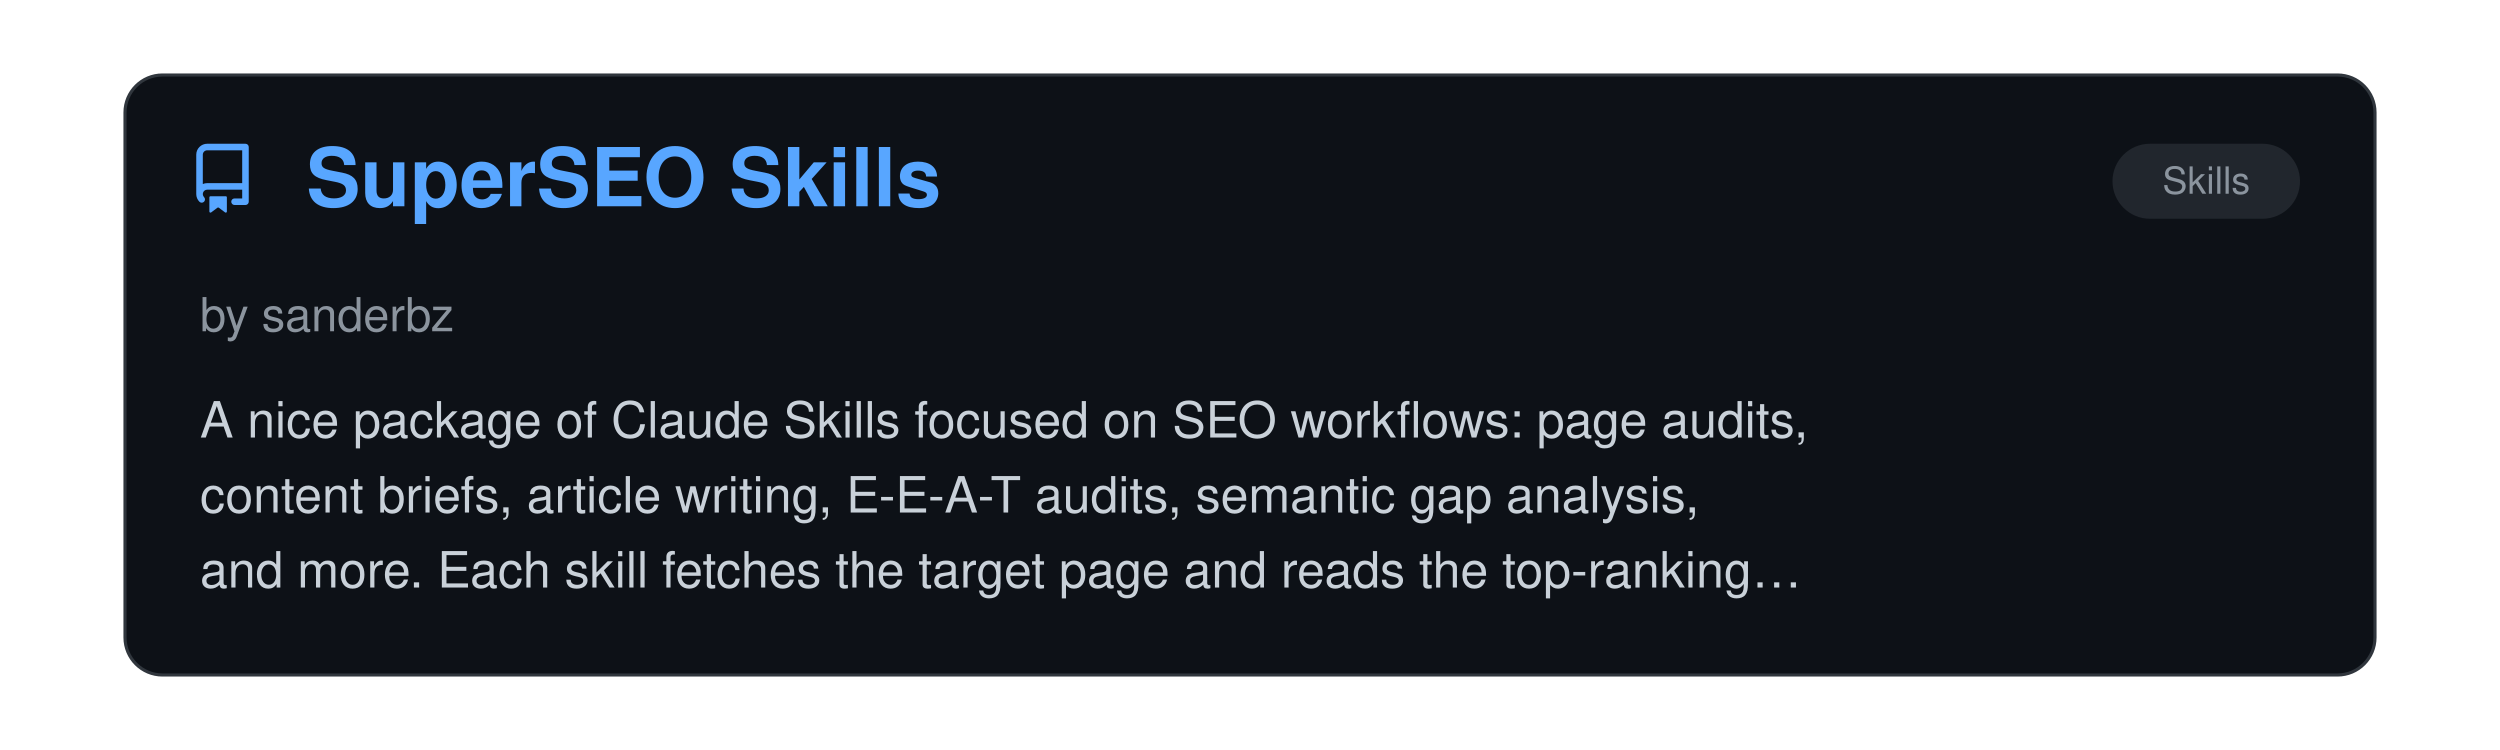
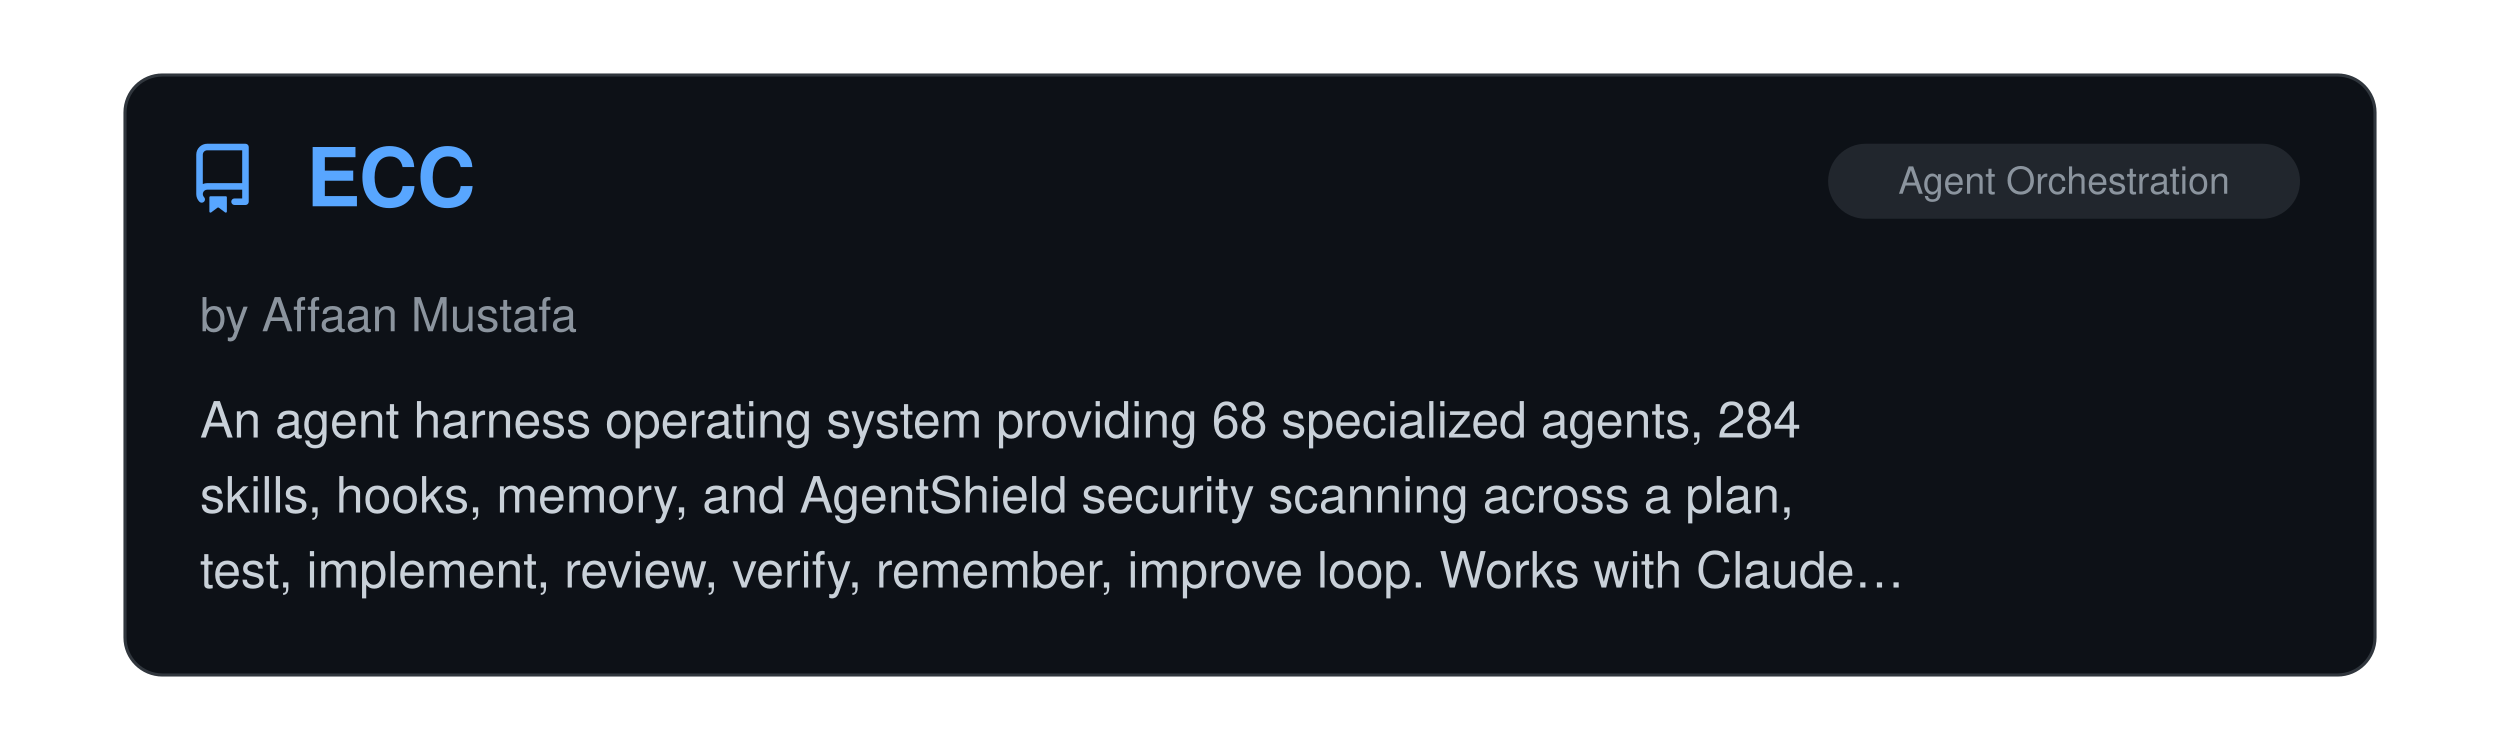
<svg xmlns="http://www.w3.org/2000/svg" viewBox="0 0 800 240" width="100%">
  <clipPath id="raClip">
    <rect x="0" y="0" width="800" height="240" />
  </clipPath>
  <g clip-path="url(#raClip)">
    <g id="raSlider">
      <animateTransform attributeName="transform" type="translate" calcMode="spline" values="0,0; 0,0; -800,0; -800,0; -1600,0; -1600,0; -2400,0; -2400,0; -3200,0; -3200,0; -4000,0; -4000,0; -4800,0" keyTimes="0; 0.15; 0.167; 0.317; 0.333; 0.483; 0.5; 0.65; 0.667; 0.817; 0.833; 0.983; 1" keySplines="0 0 1 1; 0.45 0 0.55 1; 0 0 1 1; 0.45 0 0.55 1; 0 0 1 1; 0.45 0 0.55 1; 0 0 1 1; 0.45 0 0.55 1; 0 0 1 1; 0.45 0 0.55 1; 0 0 1 1; 0.45 0 0.55 1" dur="39s" repeatCount="indefinite" />
      <g transform="translate(0, 0)">
        <rect x="40" y="24" width="720" height="192" rx="12" fill="#0d1117" stroke="#30363d" stroke-width="1" />
        <g transform="translate(60, 46) scale(1.4)" fill="#58a6ff">
          <path d="M2 2.5A2.5 2.5 0 0 1 4.5 0h8.75a.75.75 0 0 1 .75.75v12.5a.75.75 0 0 1-.75.75h-2.5a.75.75 0 0 1 0-1.5h1.75v-2h-8a1 1 0 0 0-.714 1.7.75.75 0 1 1-1.072 1.05A2.495 2.495 0 0 1 2 11.5Zm10.5-1h-8a1 1 0 0 0-1 1v6.708A2.486 2.486 0 0 1 4.5 9h8ZM5 12.25a.25.25 0 0 1 .25-.25h3.5a.25.25 0 0 1 .25.25v3.25a.25.25 0 0 1-.4.2l-1.45-1.087a.249.249 0 0 0-.3 0L5.4 15.7a.25.25 0 0 1-.4-.2Z" />
        </g>
+         <text x="98" y="66" font-family="-apple-system, BlinkMacSystemFont, 'Segoe UI', Helvetica, Arial, sans-serif" font-size="26" font-weight="700" fill="#58a6ff">ECC</text>
+         <rect x="585" y="46" width="151" height="24" rx="12" fill="#21262d" />
+         <text x="660.5" y="62" text-anchor="middle" font-family="-apple-system, BlinkMacSystemFont, 'Segoe UI', Helvetica, Arial, sans-serif" font-size="12" fill="#8b949e">Agent Orchestration</text>
+         <text x="64" y="106" font-family="-apple-system, BlinkMacSystemFont, 'Segoe UI', Helvetica, Arial, sans-serif" font-size="15" fill="#8b949e">by Affaan Mustafa</text>
+         <text x="64" y="140" font-family="-apple-system, BlinkMacSystemFont, 'Segoe UI', Helvetica, Arial, sans-serif" font-size="16" fill="#c9d1d9">An agent harness operating system providing 68 specialized agents, 284</text>
+         <text x="64" y="164" font-family="-apple-system, BlinkMacSystemFont, 'Segoe UI', Helvetica, Arial, sans-serif" font-size="16" fill="#c9d1d9">skills, hooks, memory, and AgentShield security scanning across a plan,</text>
+         <text x="64" y="188" font-family="-apple-system, BlinkMacSystemFont, 'Segoe UI', Helvetica, Arial, sans-serif" font-size="16" fill="#c9d1d9">test, implement, review, verify, remember, improve loop. Works with Claude…</text>
+       </g>
+       <g transform="translate(800, 0)">
+         <rect x="40" y="24" width="720" height="192" rx="12" fill="#0d1117" stroke="#30363d" stroke-width="1" />
+         <g transform="translate(60, 46) scale(1.4)" fill="#58a6ff">
+           <path d="M2 2.5A2.5 2.5 0 0 1 4.5 0h8.75a.75.75 0 0 1 .75.75v12.5a.75.75 0 0 1-.75.75h-2.5a.75.75 0 0 1 0-1.5h1.75v-2h-8a1 1 0 0 0-.714 1.7.75.75 0 1 1-1.072 1.05A2.495 2.495 0 0 1 2 11.5Zm10.5-1h-8a1 1 0 0 0-1 1v6.708A2.486 2.486 0 0 1 4.5 9h8ZM5 12.25a.25.25 0 0 1 .25-.25h3.5a.25.25 0 0 1 .25.25v3.25a.25.25 0 0 1-.4.2l-1.45-1.087a.249.249 0 0 0-.3 0L5.4 15.7a.25.25 0 0 1-.4-.2Z" />
+         </g>
        <text x="98" y="66" font-family="-apple-system, BlinkMacSystemFont, 'Segoe UI', Helvetica, Arial, sans-serif" font-size="26" font-weight="700" fill="#58a6ff">SuperSEO Skills</text>
        <rect x="676" y="46" width="60" height="24" rx="12" fill="#21262d" />
        <text x="706.0" y="62" text-anchor="middle" font-family="-apple-system, BlinkMacSystemFont, 'Segoe UI', Helvetica, Arial, sans-serif" font-size="12" fill="#8b949e">Skills</text>
        <text x="64" y="106" font-family="-apple-system, BlinkMacSystemFont, 'Segoe UI', Helvetica, Arial, sans-serif" font-size="15" fill="#8b949e">by sanderbz</text>
        <text x="64" y="140" font-family="-apple-system, BlinkMacSystemFont, 'Segoe UI', Helvetica, Arial, sans-serif" font-size="16" fill="#c9d1d9">A nice package of Claude Skills focused on SEO workflows: page audits,</text>
        <text x="64" y="164" font-family="-apple-system, BlinkMacSystemFont, 'Segoe UI', Helvetica, Arial, sans-serif" font-size="16" fill="#c9d1d9">content briefs, article writing, E-E-A-T audits, semantic gap analysis,</text>
        <text x="64" y="188" font-family="-apple-system, BlinkMacSystemFont, 'Segoe UI', Helvetica, Arial, sans-serif" font-size="16" fill="#c9d1d9">and more. Each skill fetches the target page and reads the top-ranking…</text>
      </g>
-       <g transform="translate(800, 0)">
+       <g transform="translate(1600, 0)">
        <rect x="40" y="24" width="720" height="192" rx="12" fill="#0d1117" stroke="#30363d" stroke-width="1" />
        <g transform="translate(60, 46) scale(1.4)" fill="#58a6ff">
          <path d="M2 2.5A2.5 2.5 0 0 1 4.5 0h8.75a.75.75 0 0 1 .75.75v12.5a.75.75 0 0 1-.75.75h-2.5a.75.75 0 0 1 0-1.5h1.75v-2h-8a1 1 0 0 0-.714 1.7.75.75 0 1 1-1.072 1.05A2.495 2.495 0 0 1 2 11.5Zm10.5-1h-8a1 1 0 0 0-1 1v6.708A2.486 2.486 0 0 1 4.5 9h8ZM5 12.25a.25.25 0 0 1 .25-.25h3.5a.25.25 0 0 1 .25.25v3.25a.25.25 0 0 1-.4.2l-1.45-1.087a.249.249 0 0 0-.3 0L5.4 15.7a.25.25 0 0 1-.4-.2Z" />
        </g>
        <text x="98" y="66" font-family="-apple-system, BlinkMacSystemFont, 'Segoe UI', Helvetica, Arial, sans-serif" font-size="26" font-weight="700" fill="#58a6ff">Diagram Design</text>
        <rect x="592" y="46" width="144" height="24" rx="12" fill="#21262d" />
        <text x="664.0" y="62" text-anchor="middle" font-family="-apple-system, BlinkMacSystemFont, 'Segoe UI', Helvetica, Arial, sans-serif" font-size="12" fill="#8b949e">Design &amp; UI/UX</text>
        <text x="64" y="106" font-family="-apple-system, BlinkMacSystemFont, 'Segoe UI', Helvetica, Arial, sans-serif" font-size="15" fill="#8b949e">by Cathryn Lavery</text>
        <text x="64" y="140" font-family="-apple-system, BlinkMacSystemFont, 'Segoe UI', Helvetica, Arial, sans-serif" font-size="16" fill="#c9d1d9">Another welcome contribution to the domain of making Claude Code output</text>
        <text x="64" y="164" font-family="-apple-system, BlinkMacSystemFont, 'Segoe UI', Helvetica, Arial, sans-serif" font-size="16" fill="#c9d1d9">look stylish, this collection of skills produces a variety of editorial</text>
        <text x="64" y="188" font-family="-apple-system, BlinkMacSystemFont, 'Segoe UI', Helvetica, Arial, sans-serif" font-size="16" fill="#c9d1d9">diagrams in the form of self-contained HTML + SVG. Although I never…</text>
      </g>
-       <g transform="translate(1600, 0)">
+       <g transform="translate(2400, 0)">
        <rect x="40" y="24" width="720" height="192" rx="12" fill="#0d1117" stroke="#30363d" stroke-width="1" />
        <g transform="translate(60, 46) scale(1.4)" fill="#58a6ff">
          <path d="M2 2.5A2.5 2.5 0 0 1 4.5 0h8.75a.75.75 0 0 1 .75.75v12.5a.75.75 0 0 1-.75.75h-2.5a.75.75 0 0 1 0-1.5h1.75v-2h-8a1 1 0 0 0-.714 1.7.75.75 0 1 1-1.072 1.05A2.495 2.495 0 0 1 2 11.5Zm10.5-1h-8a1 1 0 0 0-1 1v6.708A2.486 2.486 0 0 1 4.5 9h8ZM5 12.25a.25.25 0 0 1 .25-.25h3.5a.25.25 0 0 1 .25.25v3.25a.25.25 0 0 1-.4.2l-1.45-1.087a.249.249 0 0 0-.3 0L5.4 15.7a.25.25 0 0 1-.4-.2Z" />
        </g>
        <text x="98" y="66" font-family="-apple-system, BlinkMacSystemFont, 'Segoe UI', Helvetica, Arial, sans-serif" font-size="26" font-weight="700" fill="#58a6ff">Beyond the Prompt: Claude…</text>
        <rect x="648" y="46" width="88" height="24" rx="12" fill="#21262d" />
        <text x="692.0" y="62" text-anchor="middle" font-family="-apple-system, BlinkMacSystemFont, 'Segoe UI', Helvetica, Arial, sans-serif" font-size="12" fill="#8b949e">Start Here</text>
        <text x="64" y="106" font-family="-apple-system, BlinkMacSystemFont, 'Segoe UI', Helvetica, Arial, sans-serif" font-size="15" fill="#8b949e">by Arpan Patel</text>
        <text x="64" y="140" font-family="-apple-system, BlinkMacSystemFont, 'Segoe UI', Helvetica, Arial, sans-serif" font-size="16" fill="#c9d1d9">This has what you need. Remarkably clear, information-dense, it's Claude</text>
        <text x="64" y="164" font-family="-apple-system, BlinkMacSystemFont, 'Segoe UI', Helvetica, Arial, sans-serif" font-size="16" fill="#c9d1d9">Code: the good parts, for beginners, advanced users, pets, anybody.</text>
      </g>
-       <g transform="translate(2400, 0)">
+       <g transform="translate(3200, 0)">
        <rect x="40" y="24" width="720" height="192" rx="12" fill="#0d1117" stroke="#30363d" stroke-width="1" />
        <g transform="translate(60, 46) scale(1.4)" fill="#58a6ff">
          <path d="M2 2.5A2.5 2.5 0 0 1 4.5 0h8.75a.75.75 0 0 1 .75.75v12.5a.75.75 0 0 1-.75.75h-2.5a.75.75 0 0 1 0-1.5h1.75v-2h-8a1 1 0 0 0-.714 1.7.75.75 0 1 1-1.072 1.05A2.495 2.495 0 0 1 2 11.5Zm10.5-1h-8a1 1 0 0 0-1 1v6.708A2.486 2.486 0 0 1 4.5 9h8ZM5 12.25a.25.25 0 0 1 .25-.25h3.5a.25.25 0 0 1 .25.25v3.25a.25.25 0 0 1-.4.2l-1.45-1.087a.249.249 0 0 0-.3 0L5.4 15.7a.25.25 0 0 1-.4-.2Z" />
        </g>
        <text x="98" y="66" font-family="-apple-system, BlinkMacSystemFont, 'Segoe UI', Helvetica, Arial, sans-serif" font-size="26" font-weight="700" fill="#58a6ff">A Field Guide to Claude F…</text>
        <rect x="648" y="46" width="88" height="24" rx="12" fill="#21262d" />
        <text x="692.0" y="62" text-anchor="middle" font-family="-apple-system, BlinkMacSystemFont, 'Segoe UI', Helvetica, Arial, sans-serif" font-size="12" fill="#8b949e">Start Here</text>
        <text x="64" y="106" font-family="-apple-system, BlinkMacSystemFont, 'Segoe UI', Helvetica, Arial, sans-serif" font-size="15" fill="#8b949e">by Thariq Shihipar, Anthropic</text>
        <text x="64" y="140" font-family="-apple-system, BlinkMacSystemFont, 'Segoe UI', Helvetica, Arial, sans-serif" font-size="16" fill="#c9d1d9">Really solid, insightful guidance on working/thinking with Claude Fable,</text>
        <text x="64" y="164" font-family="-apple-system, BlinkMacSystemFont, 'Segoe UI', Helvetica, Arial, sans-serif" font-size="16" fill="#c9d1d9">and with AI in general. Very well written. Hints of Rumsfeld epistemology,</text>
        <text x="64" y="188" font-family="-apple-system, BlinkMacSystemFont, 'Segoe UI', Helvetica, Arial, sans-serif" font-size="16" fill="#c9d1d9">but otherwise it's a great piece.</text>
      </g>
-       <g transform="translate(3200, 0)">
+       <g transform="translate(4000, 0)">
        <rect x="40" y="24" width="720" height="192" rx="12" fill="#0d1117" stroke="#30363d" stroke-width="1" />
        <g transform="translate(60, 46) scale(1.4)" fill="#58a6ff">
          <path d="M2 2.5A2.5 2.5 0 0 1 4.5 0h8.75a.75.75 0 0 1 .75.75v12.5a.75.75 0 0 1-.75.75h-2.5a.75.75 0 0 1 0-1.5h1.75v-2h-8a1 1 0 0 0-.714 1.7.75.75 0 1 1-1.072 1.05A2.495 2.495 0 0 1 2 11.5Zm10.5-1h-8a1 1 0 0 0-1 1v6.708A2.486 2.486 0 0 1 4.5 9h8ZM5 12.25a.25.25 0 0 1 .25-.25h3.5a.25.25 0 0 1 .25.25v3.25a.25.25 0 0 1-.4.2l-1.45-1.087a.249.249 0 0 0-.3 0L5.4 15.7a.25.25 0 0 1-.4-.2Z" />
        </g>
        <text x="98" y="66" font-family="-apple-system, BlinkMacSystemFont, 'Segoe UI', Helvetica, Arial, sans-serif" font-size="26" font-weight="700" fill="#58a6ff">RIPER Workflow</text>
        <rect x="585" y="46" width="151" height="24" rx="12" fill="#21262d" />
        <text x="660.5" y="62" text-anchor="middle" font-family="-apple-system, BlinkMacSystemFont, 'Segoe UI', Helvetica, Arial, sans-serif" font-size="12" fill="#8b949e">Agent Orchestration</text>
        <text x="64" y="106" font-family="-apple-system, BlinkMacSystemFont, 'Segoe UI', Helvetica, Arial, sans-serif" font-size="15" fill="#8b949e">by Tony Narlock</text>
        <text x="64" y="140" font-family="-apple-system, BlinkMacSystemFont, 'Segoe UI', Helvetica, Arial, sans-serif" font-size="16" fill="#c9d1d9">Structured development workflow enforcing separation between Research,</text>
        <text x="64" y="164" font-family="-apple-system, BlinkMacSystemFont, 'Segoe UI', Helvetica, Arial, sans-serif" font-size="16" fill="#c9d1d9">Innovate, Plan, Execute, and Review phases. Features consolidated</text>
        <text x="64" y="188" font-family="-apple-system, BlinkMacSystemFont, 'Segoe UI', Helvetica, Arial, sans-serif" font-size="16" fill="#c9d1d9">subagents for context-efficiency, branch-aware memory bank, and strict…</text>
      </g>
-       <g transform="translate(4000, 0)">
-         <rect x="40" y="24" width="720" height="192" rx="12" fill="#0d1117" stroke="#30363d" stroke-width="1" />
-         <g transform="translate(60, 46) scale(1.4)" fill="#58a6ff">
-           <path d="M2 2.5A2.5 2.5 0 0 1 4.5 0h8.75a.75.75 0 0 1 .75.75v12.5a.75.75 0 0 1-.75.75h-2.5a.75.75 0 0 1 0-1.5h1.75v-2h-8a1 1 0 0 0-.714 1.7.75.75 0 1 1-1.072 1.05A2.495 2.495 0 0 1 2 11.5Zm10.5-1h-8a1 1 0 0 0-1 1v6.708A2.486 2.486 0 0 1 4.5 9h8ZM5 12.25a.25.25 0 0 1 .25-.25h3.5a.25.25 0 0 1 .25.25v3.25a.25.25 0 0 1-.4.2l-1.45-1.087a.249.249 0 0 0-.3 0L5.4 15.7a.25.25 0 0 1-.4-.2Z" />
-         </g>
-         <text x="98" y="66" font-family="-apple-system, BlinkMacSystemFont, 'Segoe UI', Helvetica, Arial, sans-serif" font-size="26" font-weight="700" fill="#58a6ff">ralph-orchestrator</text>
-         <rect x="585" y="46" width="151" height="24" rx="12" fill="#21262d" />
-         <text x="660.5" y="62" text-anchor="middle" font-family="-apple-system, BlinkMacSystemFont, 'Segoe UI', Helvetica, Arial, sans-serif" font-size="12" fill="#8b949e">Agent Orchestration</text>
-         <text x="64" y="106" font-family="-apple-system, BlinkMacSystemFont, 'Segoe UI', Helvetica, Arial, sans-serif" font-size="15" fill="#8b949e">by mikeyobrien</text>
-         <text x="64" y="140" font-family="-apple-system, BlinkMacSystemFont, 'Segoe UI', Helvetica, Arial, sans-serif" font-size="16" fill="#c9d1d9">Ralph Orchestrator implements the simple but effective "Ralph Wiggum"</text>
-         <text x="64" y="164" font-family="-apple-system, BlinkMacSystemFont, 'Segoe UI', Helvetica, Arial, sans-serif" font-size="16" fill="#c9d1d9">technique for autonomous task completion, continuously running an AI agent</text>
-         <text x="64" y="188" font-family="-apple-system, BlinkMacSystemFont, 'Segoe UI', Helvetica, Arial, sans-serif" font-size="16" fill="#c9d1d9">against a prompt file until the task is marked as complete or limits are…</text>
-       </g>
      <g transform="translate(4800, 0)">
        <rect x="40" y="24" width="720" height="192" rx="12" fill="#0d1117" stroke="#30363d" stroke-width="1" />
        <g transform="translate(60, 46) scale(1.4)" fill="#58a6ff">
          <path d="M2 2.5A2.5 2.5 0 0 1 4.5 0h8.75a.75.75 0 0 1 .75.75v12.5a.75.75 0 0 1-.75.75h-2.5a.75.75 0 0 1 0-1.5h1.75v-2h-8a1 1 0 0 0-.714 1.7.75.75 0 1 1-1.072 1.05A2.495 2.495 0 0 1 2 11.5Zm10.5-1h-8a1 1 0 0 0-1 1v6.708A2.486 2.486 0 0 1 4.5 9h8ZM5 12.25a.25.25 0 0 1 .25-.25h3.5a.25.25 0 0 1 .25.25v3.25a.25.25 0 0 1-.4.2l-1.45-1.087a.249.249 0 0 0-.3 0L5.4 15.7a.25.25 0 0 1-.4-.2Z" />
        </g>
-         <text x="98" y="66" font-family="-apple-system, BlinkMacSystemFont, 'Segoe UI', Helvetica, Arial, sans-serif" font-size="26" font-weight="700" fill="#58a6ff">SuperSEO Skills</text>
-         <rect x="676" y="46" width="60" height="24" rx="12" fill="#21262d" />
-         <text x="706.0" y="62" text-anchor="middle" font-family="-apple-system, BlinkMacSystemFont, 'Segoe UI', Helvetica, Arial, sans-serif" font-size="12" fill="#8b949e">Skills</text>
-         <text x="64" y="106" font-family="-apple-system, BlinkMacSystemFont, 'Segoe UI', Helvetica, Arial, sans-serif" font-size="15" fill="#8b949e">by sanderbz</text>
-         <text x="64" y="140" font-family="-apple-system, BlinkMacSystemFont, 'Segoe UI', Helvetica, Arial, sans-serif" font-size="16" fill="#c9d1d9">A nice package of Claude Skills focused on SEO workflows: page audits,</text>
-         <text x="64" y="164" font-family="-apple-system, BlinkMacSystemFont, 'Segoe UI', Helvetica, Arial, sans-serif" font-size="16" fill="#c9d1d9">content briefs, article writing, E-E-A-T audits, semantic gap analysis,</text>
-         <text x="64" y="188" font-family="-apple-system, BlinkMacSystemFont, 'Segoe UI', Helvetica, Arial, sans-serif" font-size="16" fill="#c9d1d9">and more. Each skill fetches the target page and reads the top-ranking…</text>
+         <text x="98" y="66" font-family="-apple-system, BlinkMacSystemFont, 'Segoe UI', Helvetica, Arial, sans-serif" font-size="26" font-weight="700" fill="#58a6ff">ECC</text>
+         <rect x="585" y="46" width="151" height="24" rx="12" fill="#21262d" />
+         <text x="660.5" y="62" text-anchor="middle" font-family="-apple-system, BlinkMacSystemFont, 'Segoe UI', Helvetica, Arial, sans-serif" font-size="12" fill="#8b949e">Agent Orchestration</text>
+         <text x="64" y="106" font-family="-apple-system, BlinkMacSystemFont, 'Segoe UI', Helvetica, Arial, sans-serif" font-size="15" fill="#8b949e">by Affaan Mustafa</text>
+         <text x="64" y="140" font-family="-apple-system, BlinkMacSystemFont, 'Segoe UI', Helvetica, Arial, sans-serif" font-size="16" fill="#c9d1d9">An agent harness operating system providing 68 specialized agents, 284</text>
+         <text x="64" y="164" font-family="-apple-system, BlinkMacSystemFont, 'Segoe UI', Helvetica, Arial, sans-serif" font-size="16" fill="#c9d1d9">skills, hooks, memory, and AgentShield security scanning across a plan,</text>
+         <text x="64" y="188" font-family="-apple-system, BlinkMacSystemFont, 'Segoe UI', Helvetica, Arial, sans-serif" font-size="16" fill="#c9d1d9">test, implement, review, verify, remember, improve loop. Works with Claude…</text>
      </g>
    </g>
  </g>
</svg>
